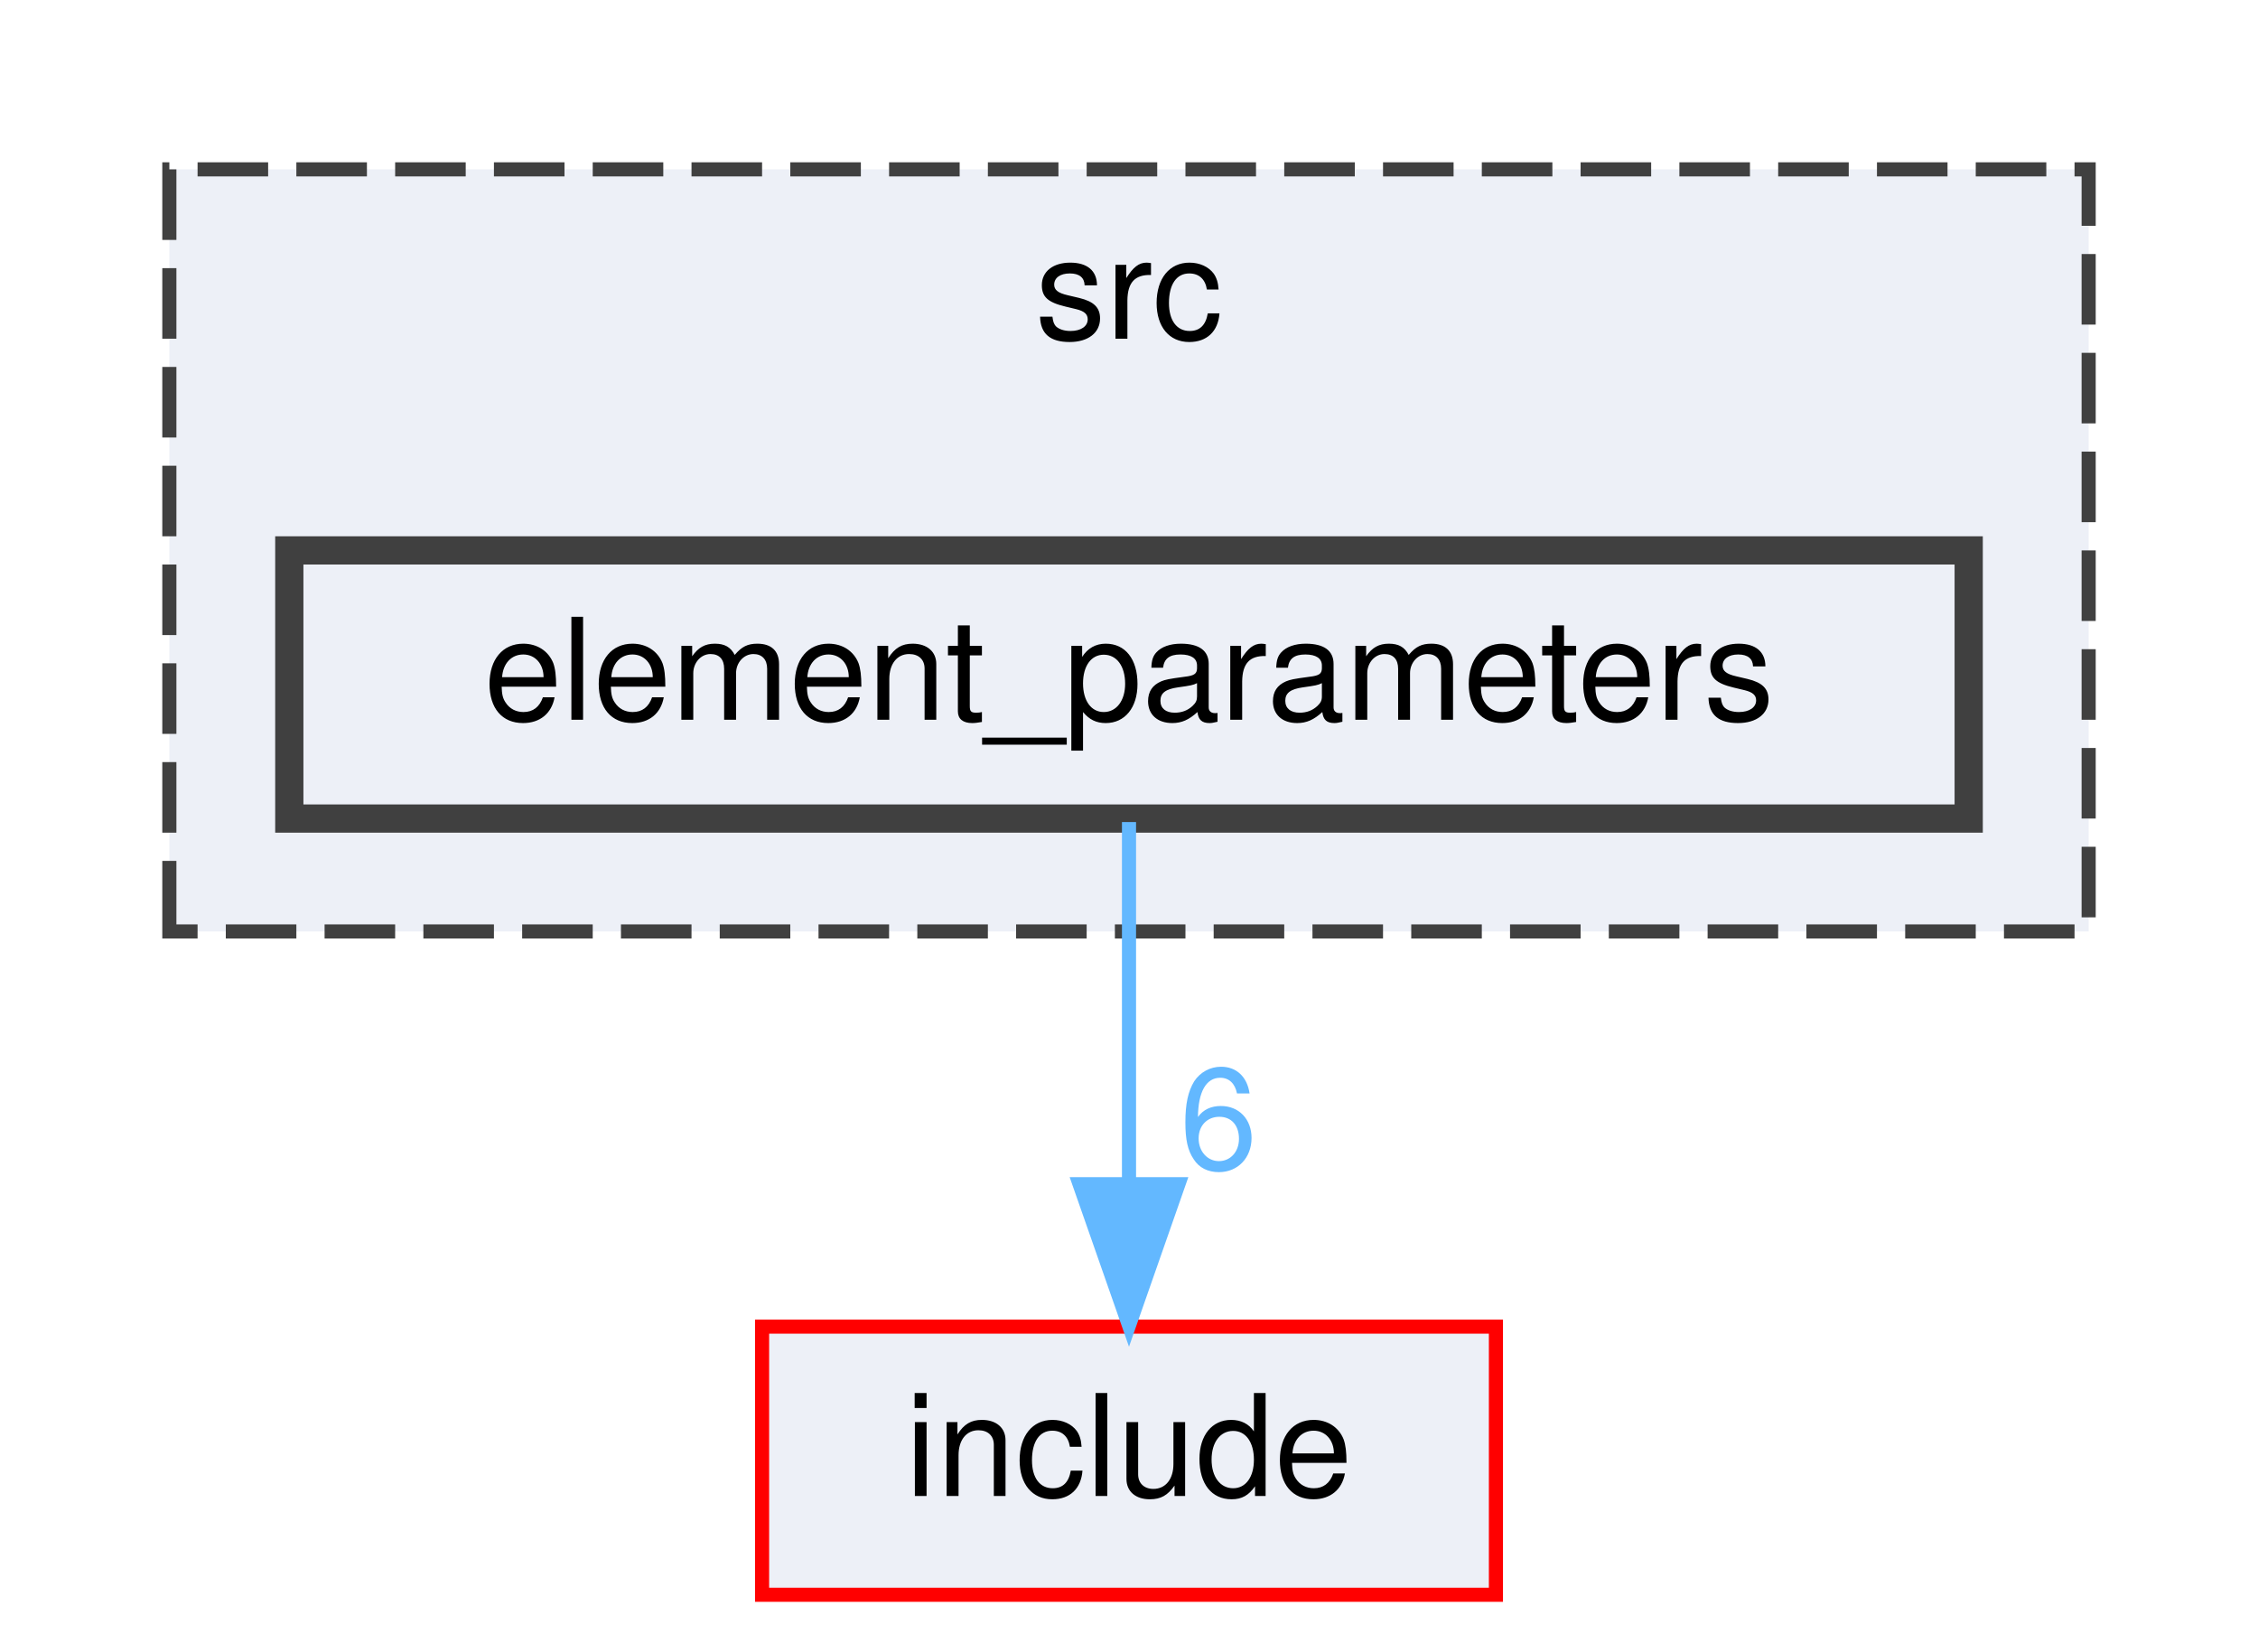
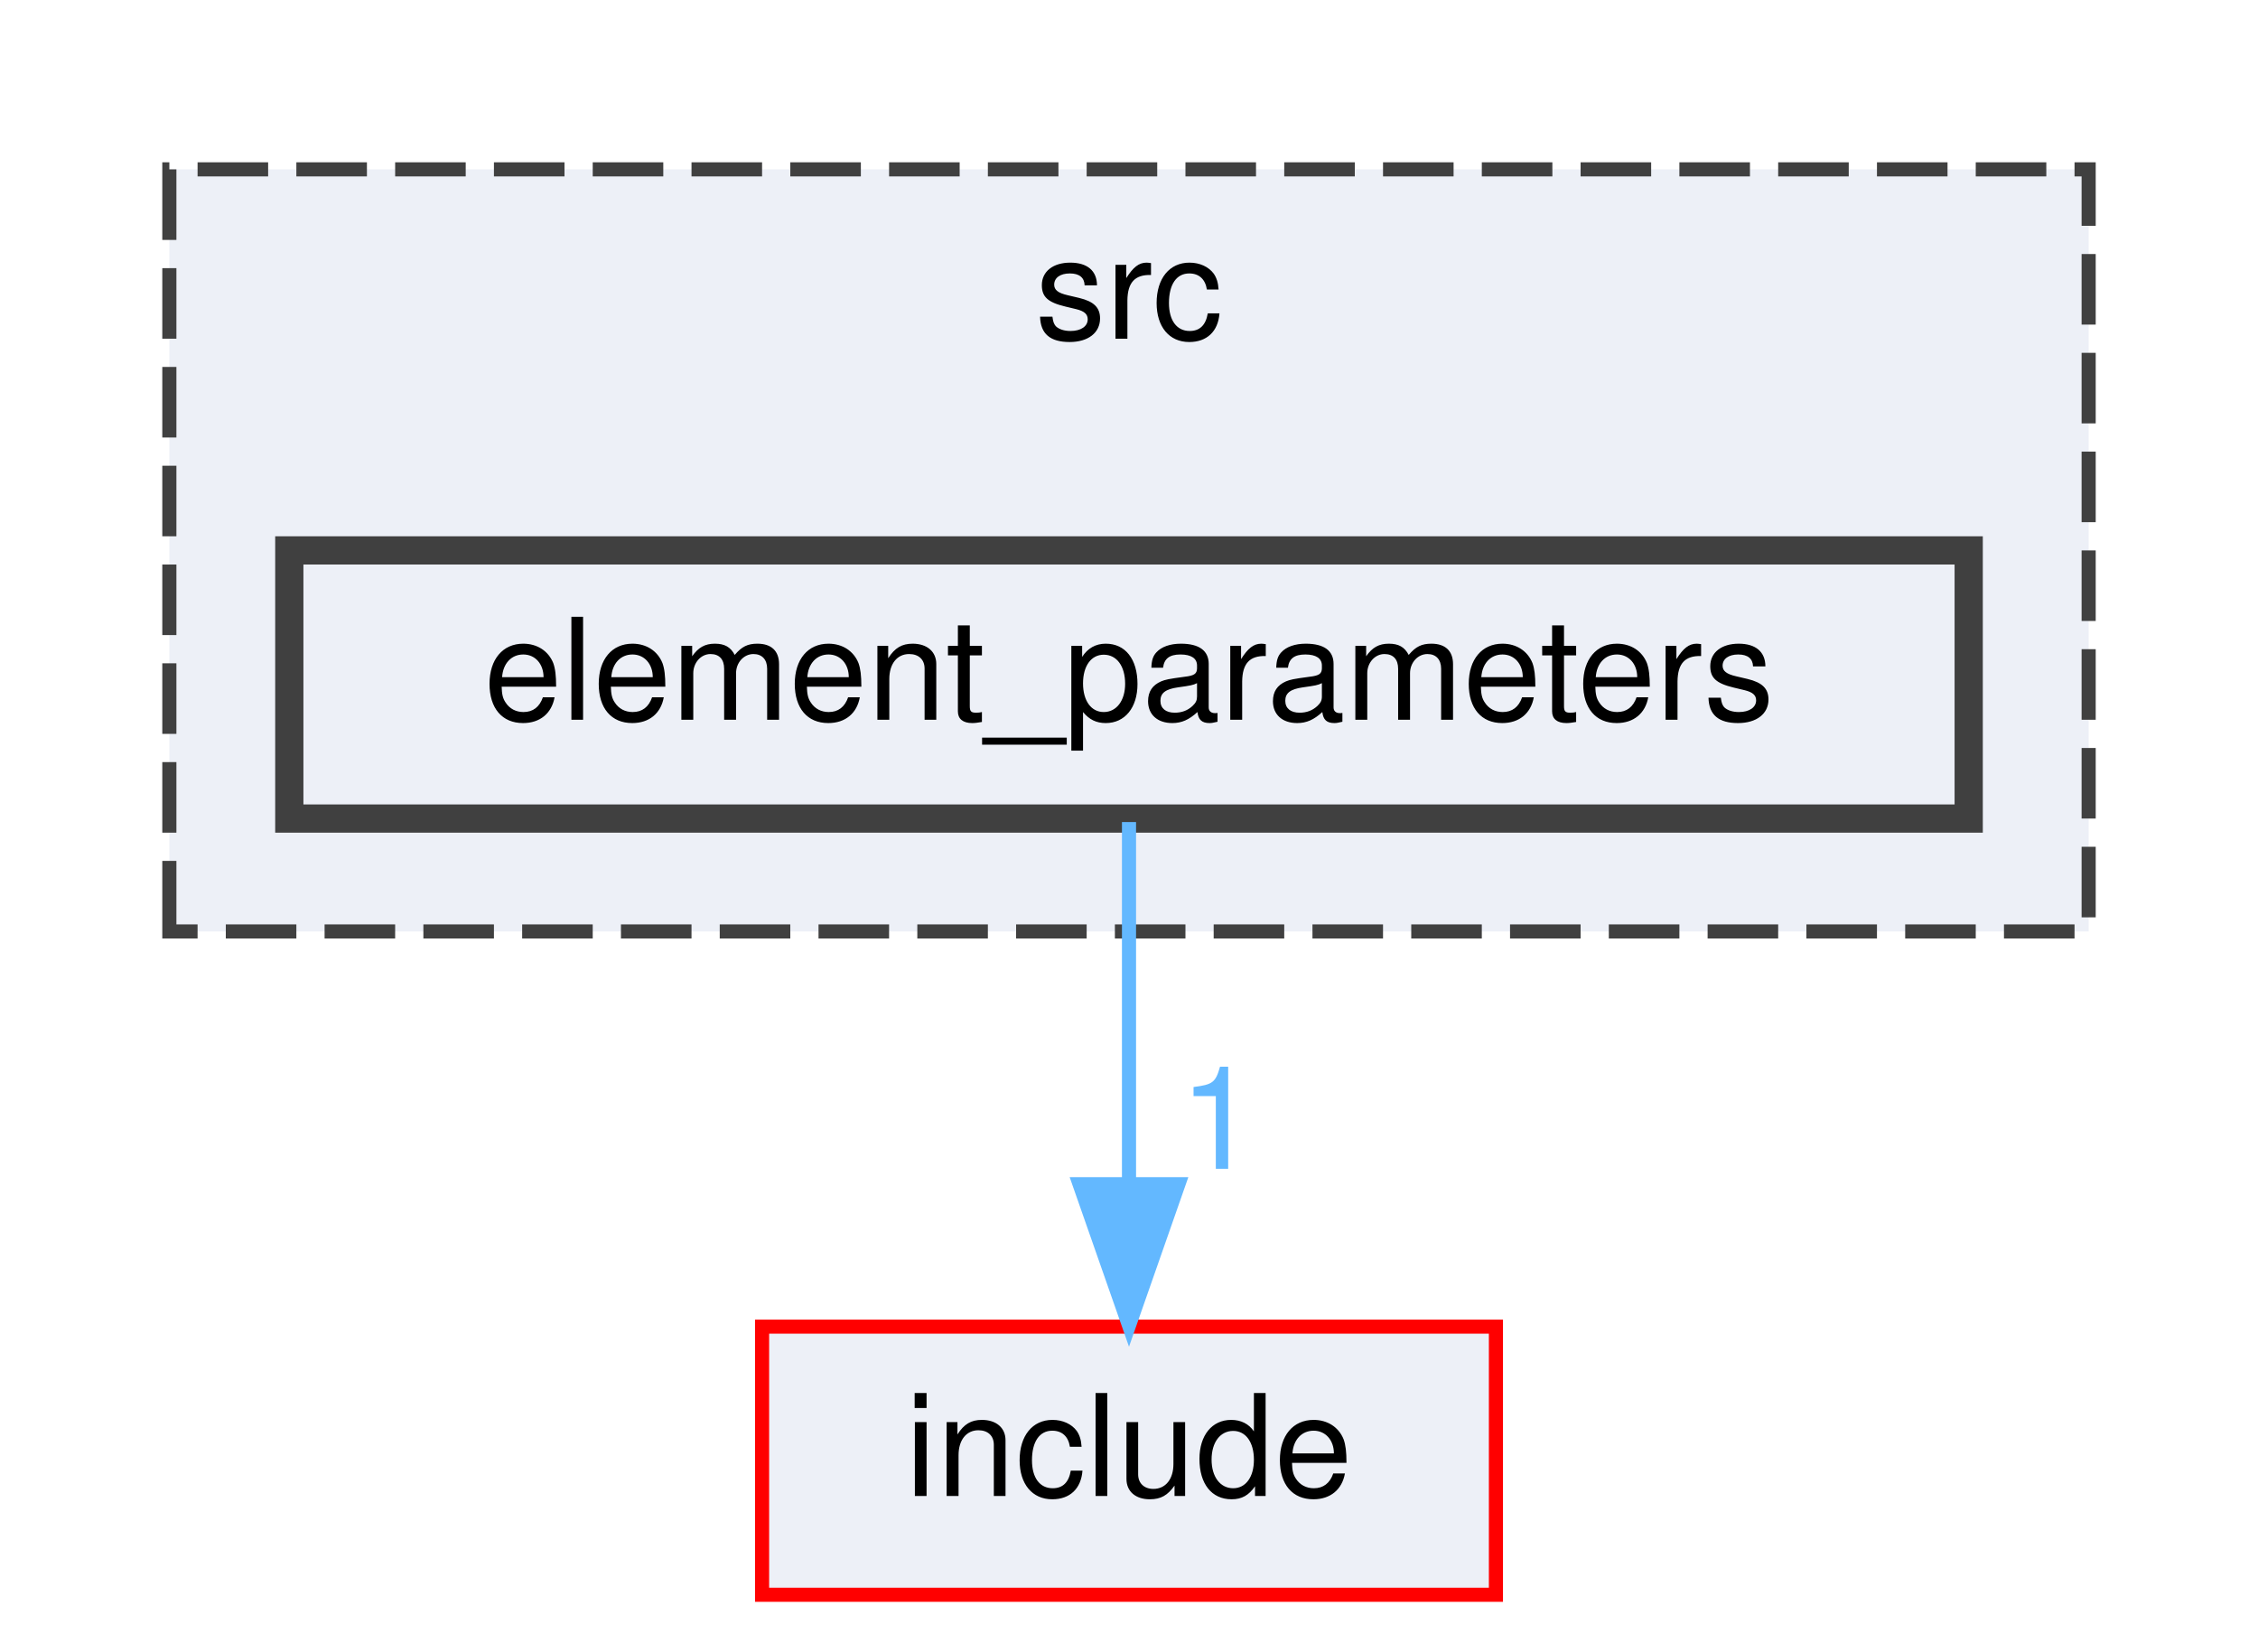
<svg xmlns="http://www.w3.org/2000/svg" xmlns:xlink="http://www.w3.org/1999/xlink" width="160pt" height="117pt" viewBox="0.00 0.00 160.00 117.00">
  <g id="graph0" class="graph" transform="scale(1 1) rotate(0) translate(4 113)">
    <g id="clust1" class="cluster">
      <g id="a_clust1">
        <a xlink:href="dir_68267d1309a1af8e8297ef4c3efbcdba.html" target="_top" xlink:title="src">
          <polygon fill="#edf0f7" stroke="#404040" stroke-dasharray="5,2" points="8,-47 8,-101 144,-101 144,-47 8,-47" />
          <text text-anchor="middle" x="76" y="-89" font-family="Helvetica,sans-Serif" font-size="10.00">src</text>
        </a>
      </g>
    </g>
    <g id="node1" class="node">
      <g id="a_node1">
        <a xlink:href="dir_96cc287b3f310ba55293394b59ef73d7.html" target="_top" xlink:title="element_parameters">
          <polygon fill="#edf0f7" stroke="#404040" stroke-width="2" points="135.5,-74 16.5,-74 16.5,-55 135.5,-55 135.5,-74" />
          <text text-anchor="middle" x="76" y="-62" font-family="Helvetica,sans-Serif" font-size="10.00">element_parameters</text>
        </a>
      </g>
    </g>
    <g id="node2" class="node">
      <g id="a_node2">
        <a xlink:href="dir_d44c64559bbebec7f509842c48db8b23.html" target="_top" xlink:title="include">
          <polygon fill="#edf0f7" stroke="red" points="102,-19 50,-19 50,0 102,0 102,-19" />
          <text text-anchor="middle" x="76" y="-7" font-family="Helvetica,sans-Serif" font-size="10.00">include</text>
        </a>
      </g>
    </g>
    <g id="edge1" class="edge">
      <g id="a_edge1">
        <a xlink:href="dir_000003_000010.html" target="_top">
          <path fill="none" stroke="#63b8ff" d="M76,-54.75C76,-47.8 76,-37.85 76,-29.13" />
          <polygon fill="#63b8ff" stroke="#63b8ff" points="79.5,-29.09 76,-19.09 72.5,-29.09 79.5,-29.09" />
        </a>
      </g>
      <g id="a_edge1-headlabel">
-         <a xlink:href="dir_000003_000010.html" target="_top" xlink:title="6">
-           <text text-anchor="middle" x="82.34" y="-30.18" font-family="Helvetica,sans-Serif" font-size="10.00" fill="#63b8ff">6</text>
+         <a xlink:href="dir_000003_000010.html" target="_top" xlink:title="1">
+           <text text-anchor="middle" x="82.34" y="-30.18" font-family="Helvetica,sans-Serif" font-size="10.00" fill="#63b8ff">1</text>
        </a>
      </g>
    </g>
  </g>
</svg>
